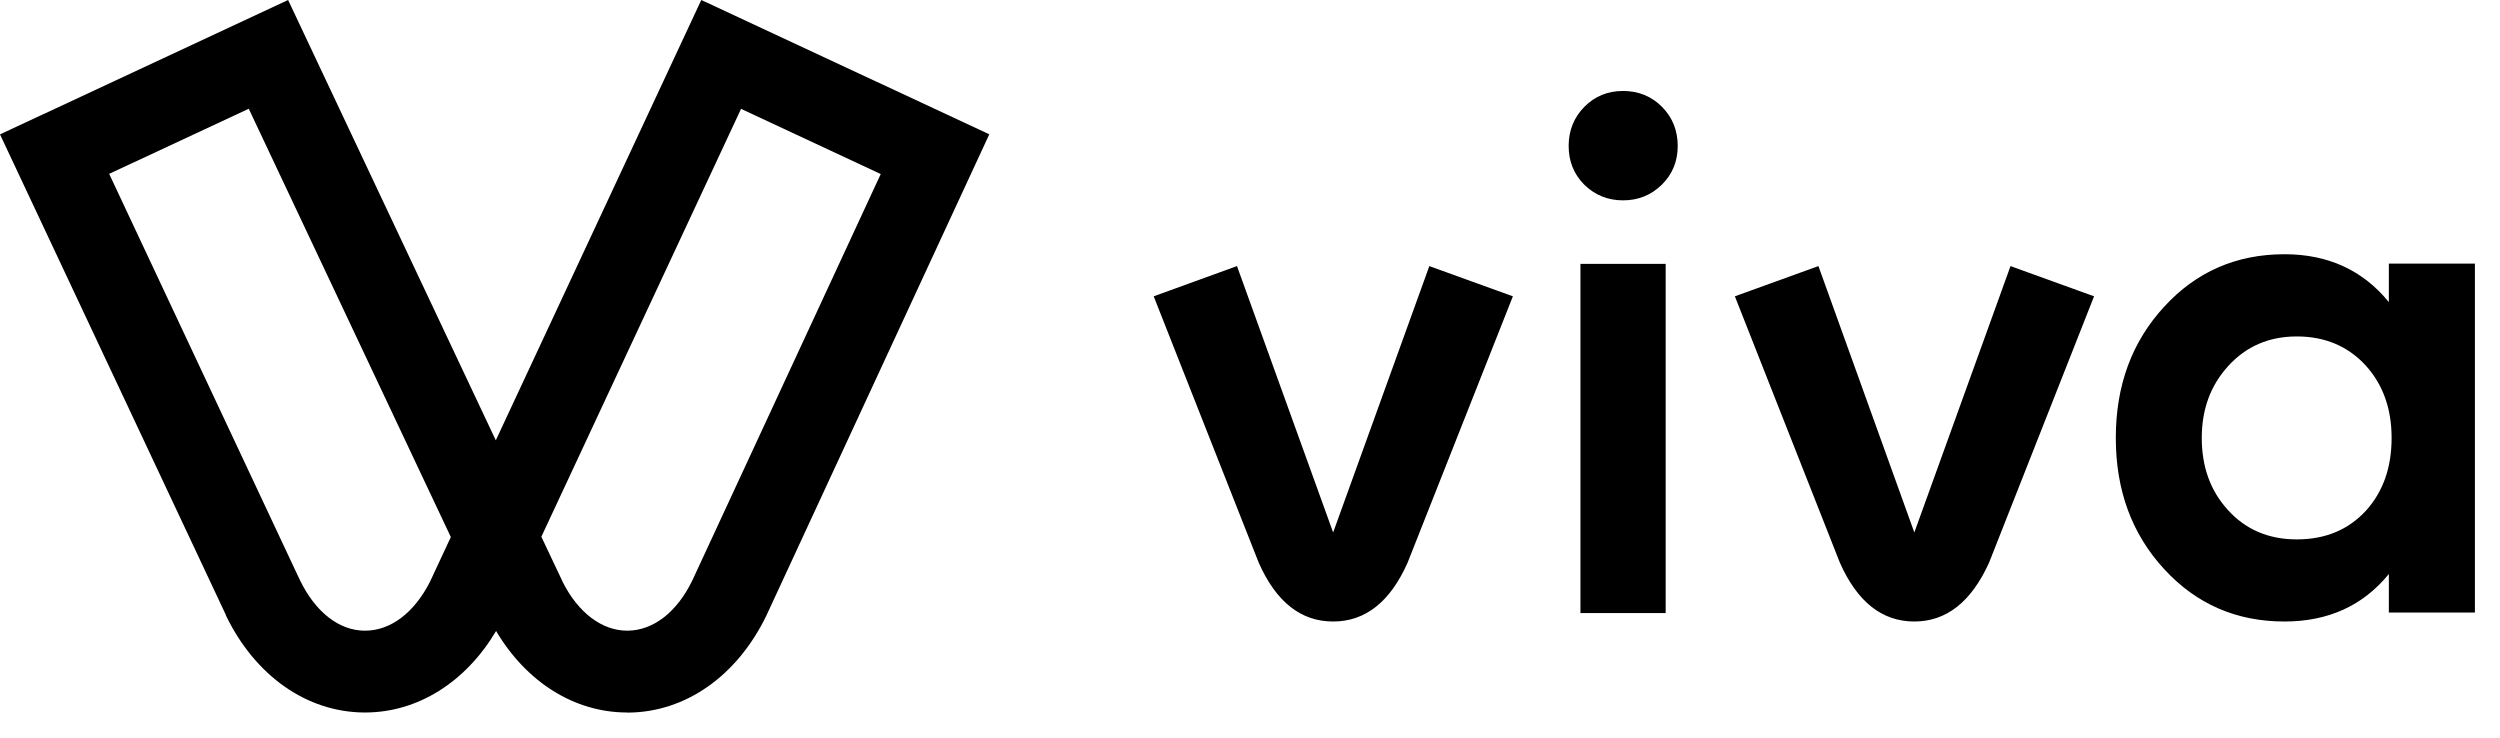
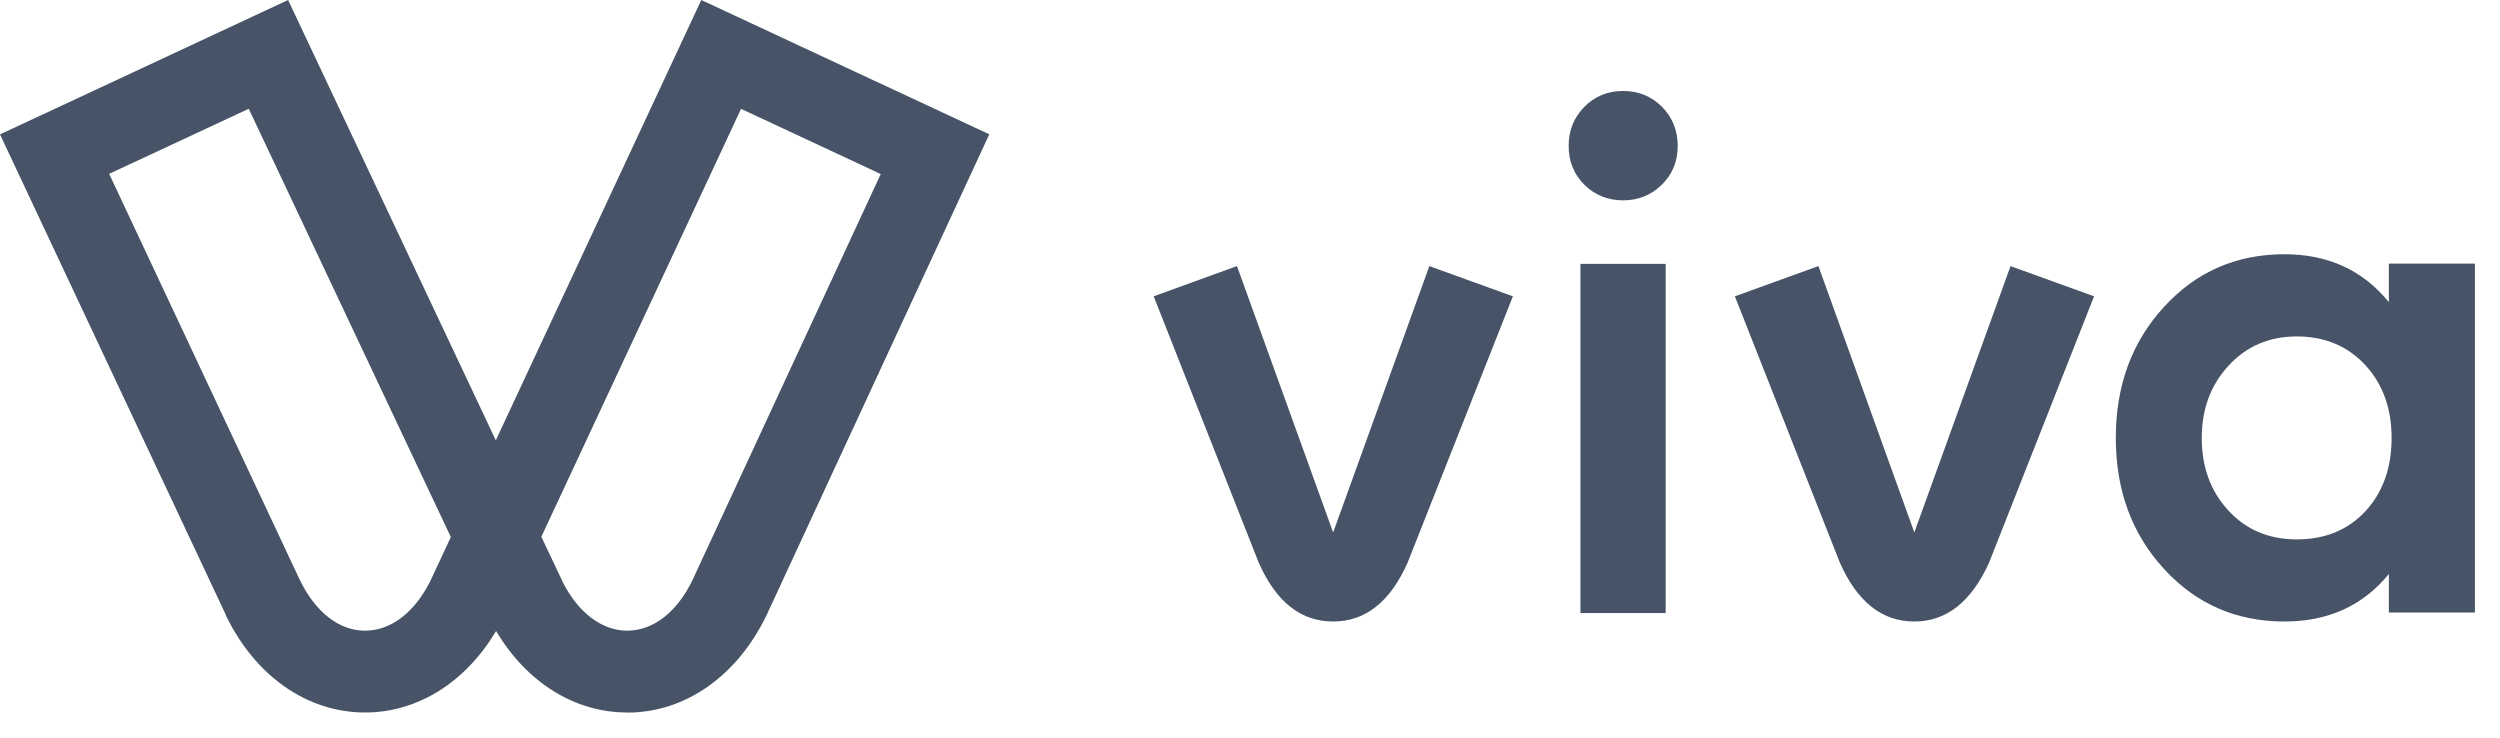
<svg xmlns="http://www.w3.org/2000/svg" width="78" height="23" viewBox="0 0 78 23" fill="none">
-   <path d="M19.568 22.23C17.928 22.23 16.428 21.29 15.478 19.687C14.528 21.287 13.029 22.23 11.388 22.23H11.36C9.57 22.218 7.961 21.087 7.049 19.203V19.19L0 4.193L8.989 0L15.469 13.738L21.88 0L30.866 4.19L23.911 19.206C22.999 21.09 21.39 22.221 19.599 22.233H19.571M17.547 18.14C18.037 19.118 18.778 19.677 19.571 19.677H19.581C20.384 19.671 21.124 19.099 21.605 18.1L27.479 5.43L23.121 3.396L16.89 16.747L17.55 18.14H17.547ZM9.358 18.1C9.842 19.099 10.579 19.674 11.379 19.677H11.392C12.188 19.677 12.926 19.118 13.419 18.143L14.066 16.756L7.761 3.393L3.406 5.424L9.354 18.093L9.358 18.1Z" fill="black" />
-   <path d="M51.969 8.233H49.31V19.127H51.969V8.233ZM74.532 8.225V9.426C73.72 8.43 72.635 7.932 71.276 7.932C69.773 7.932 68.521 8.479 67.52 9.572C66.515 10.664 66.013 12.027 66.013 13.663C66.013 15.299 66.515 16.662 67.52 17.754C68.521 18.845 69.773 19.391 71.276 19.391C72.641 19.391 73.726 18.897 74.532 17.909V19.11H77.217V8.225H74.532ZM68.695 13.663C68.695 12.77 68.969 12.024 69.519 11.422C70.078 10.806 70.792 10.497 71.661 10.497C72.535 10.497 73.251 10.798 73.806 11.399C74.347 11.993 74.618 12.748 74.618 13.663C74.618 14.584 74.353 15.339 73.823 15.927C73.273 16.528 72.553 16.829 71.661 16.829C70.774 16.829 70.055 16.519 69.501 15.901C68.963 15.307 68.695 14.561 68.695 13.663ZM62.728 8.302L59.727 16.613L56.735 8.302L54.128 9.245L57.404 17.555C57.946 18.779 58.72 19.391 59.727 19.391C60.727 19.391 61.504 18.779 62.059 17.555L65.335 9.245L62.728 8.302ZM44.595 8.302L41.594 16.613L38.594 8.302L35.995 9.245L39.272 17.555C39.813 18.779 40.587 19.391 41.594 19.391C42.599 19.391 43.374 18.779 43.917 17.555L47.202 9.245L44.595 8.302ZM50.639 2.838C50.159 2.838 49.756 3.004 49.43 3.335C49.105 3.667 48.942 4.073 48.942 4.553C48.942 5.034 49.105 5.437 49.43 5.763C49.762 6.088 50.164 6.251 50.639 6.251C51.114 6.251 51.517 6.088 51.848 5.763C52.179 5.437 52.345 5.034 52.345 4.553C52.345 4.073 52.182 3.667 51.857 3.335C51.526 3.004 51.12 2.838 50.639 2.838Z" fill="black" />
+   <path d="M19.568 22.23C17.928 22.23 16.428 21.29 15.478 19.687C14.528 21.287 13.029 22.23 11.388 22.23H11.36C9.57 22.218 7.961 21.087 7.049 19.203V19.19L0 4.193L8.989 0L15.469 13.738L21.88 0L30.866 4.19L23.911 19.206C22.999 21.09 21.39 22.221 19.599 22.233H19.571M17.547 18.14C18.037 19.118 18.778 19.677 19.571 19.677H19.581C20.384 19.671 21.124 19.099 21.605 18.1L27.479 5.43L23.121 3.396L16.89 16.747L17.55 18.14H17.547ZM9.358 18.1C9.842 19.099 10.579 19.674 11.379 19.677H11.392C12.188 19.677 12.926 19.118 13.419 18.143L14.066 16.756L7.761 3.393L3.406 5.424L9.354 18.093L9.358 18.1Z" fill="#475467" />
+   <path d="M51.969 8.233H49.31V19.127H51.969V8.233ZM74.532 8.225V9.426C73.72 8.43 72.635 7.932 71.276 7.932C69.773 7.932 68.521 8.479 67.52 9.572C66.515 10.664 66.013 12.027 66.013 13.663C66.013 15.299 66.515 16.662 67.52 17.754C68.521 18.845 69.773 19.391 71.276 19.391C72.641 19.391 73.726 18.897 74.532 17.909V19.11H77.217V8.225H74.532ZM68.695 13.663C68.695 12.77 68.969 12.024 69.519 11.422C70.078 10.806 70.792 10.497 71.661 10.497C72.535 10.497 73.251 10.798 73.806 11.399C74.347 11.993 74.618 12.748 74.618 13.663C74.618 14.584 74.353 15.339 73.823 15.927C73.273 16.528 72.553 16.829 71.661 16.829C70.774 16.829 70.055 16.519 69.501 15.901C68.963 15.307 68.695 14.561 68.695 13.663ZM62.728 8.302L59.727 16.613L56.735 8.302L54.128 9.245L57.404 17.555C57.946 18.779 58.72 19.391 59.727 19.391C60.727 19.391 61.504 18.779 62.059 17.555L65.335 9.245L62.728 8.302ZM44.595 8.302L41.594 16.613L38.594 8.302L35.995 9.245L39.272 17.555C39.813 18.779 40.587 19.391 41.594 19.391C42.599 19.391 43.374 18.779 43.917 17.555L47.202 9.245L44.595 8.302ZM50.639 2.838C50.159 2.838 49.756 3.004 49.43 3.335C49.105 3.667 48.942 4.073 48.942 4.553C48.942 5.034 49.105 5.437 49.43 5.763C49.762 6.088 50.164 6.251 50.639 6.251C51.114 6.251 51.517 6.088 51.848 5.763C52.179 5.437 52.345 5.034 52.345 4.553C52.345 4.073 52.182 3.667 51.857 3.335C51.526 3.004 51.12 2.838 50.639 2.838Z" fill="#475467" />
</svg>
